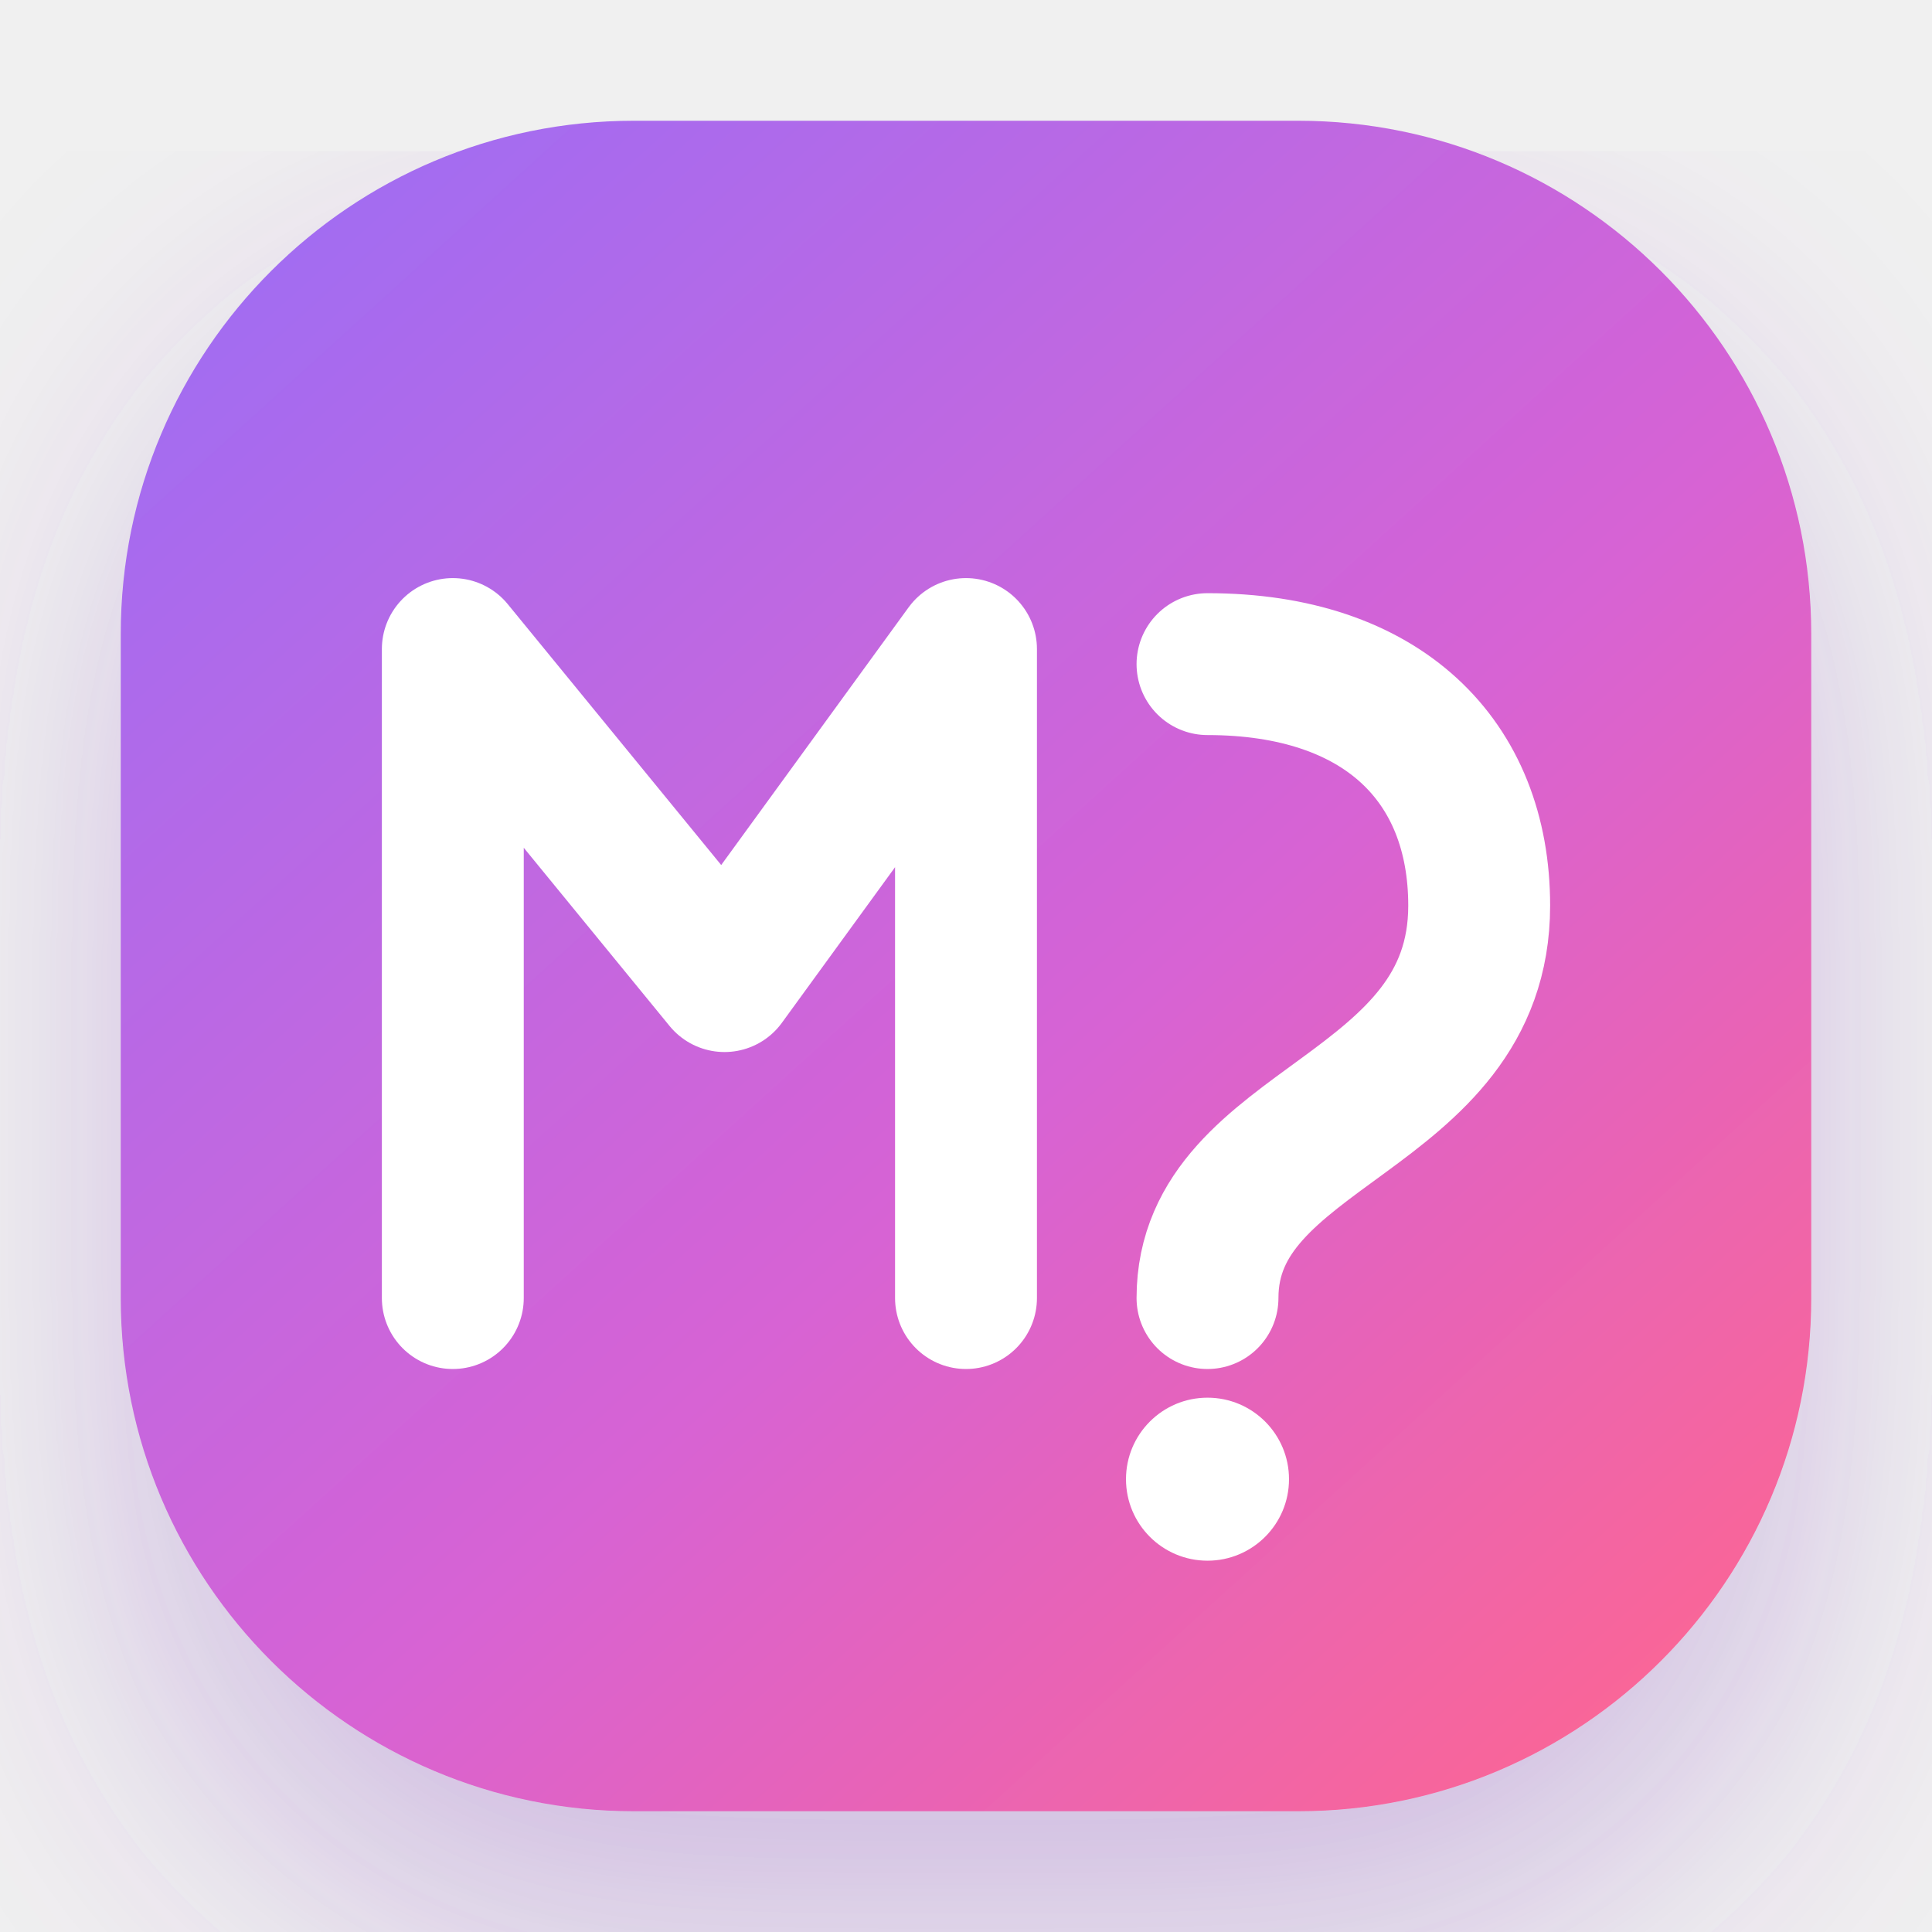
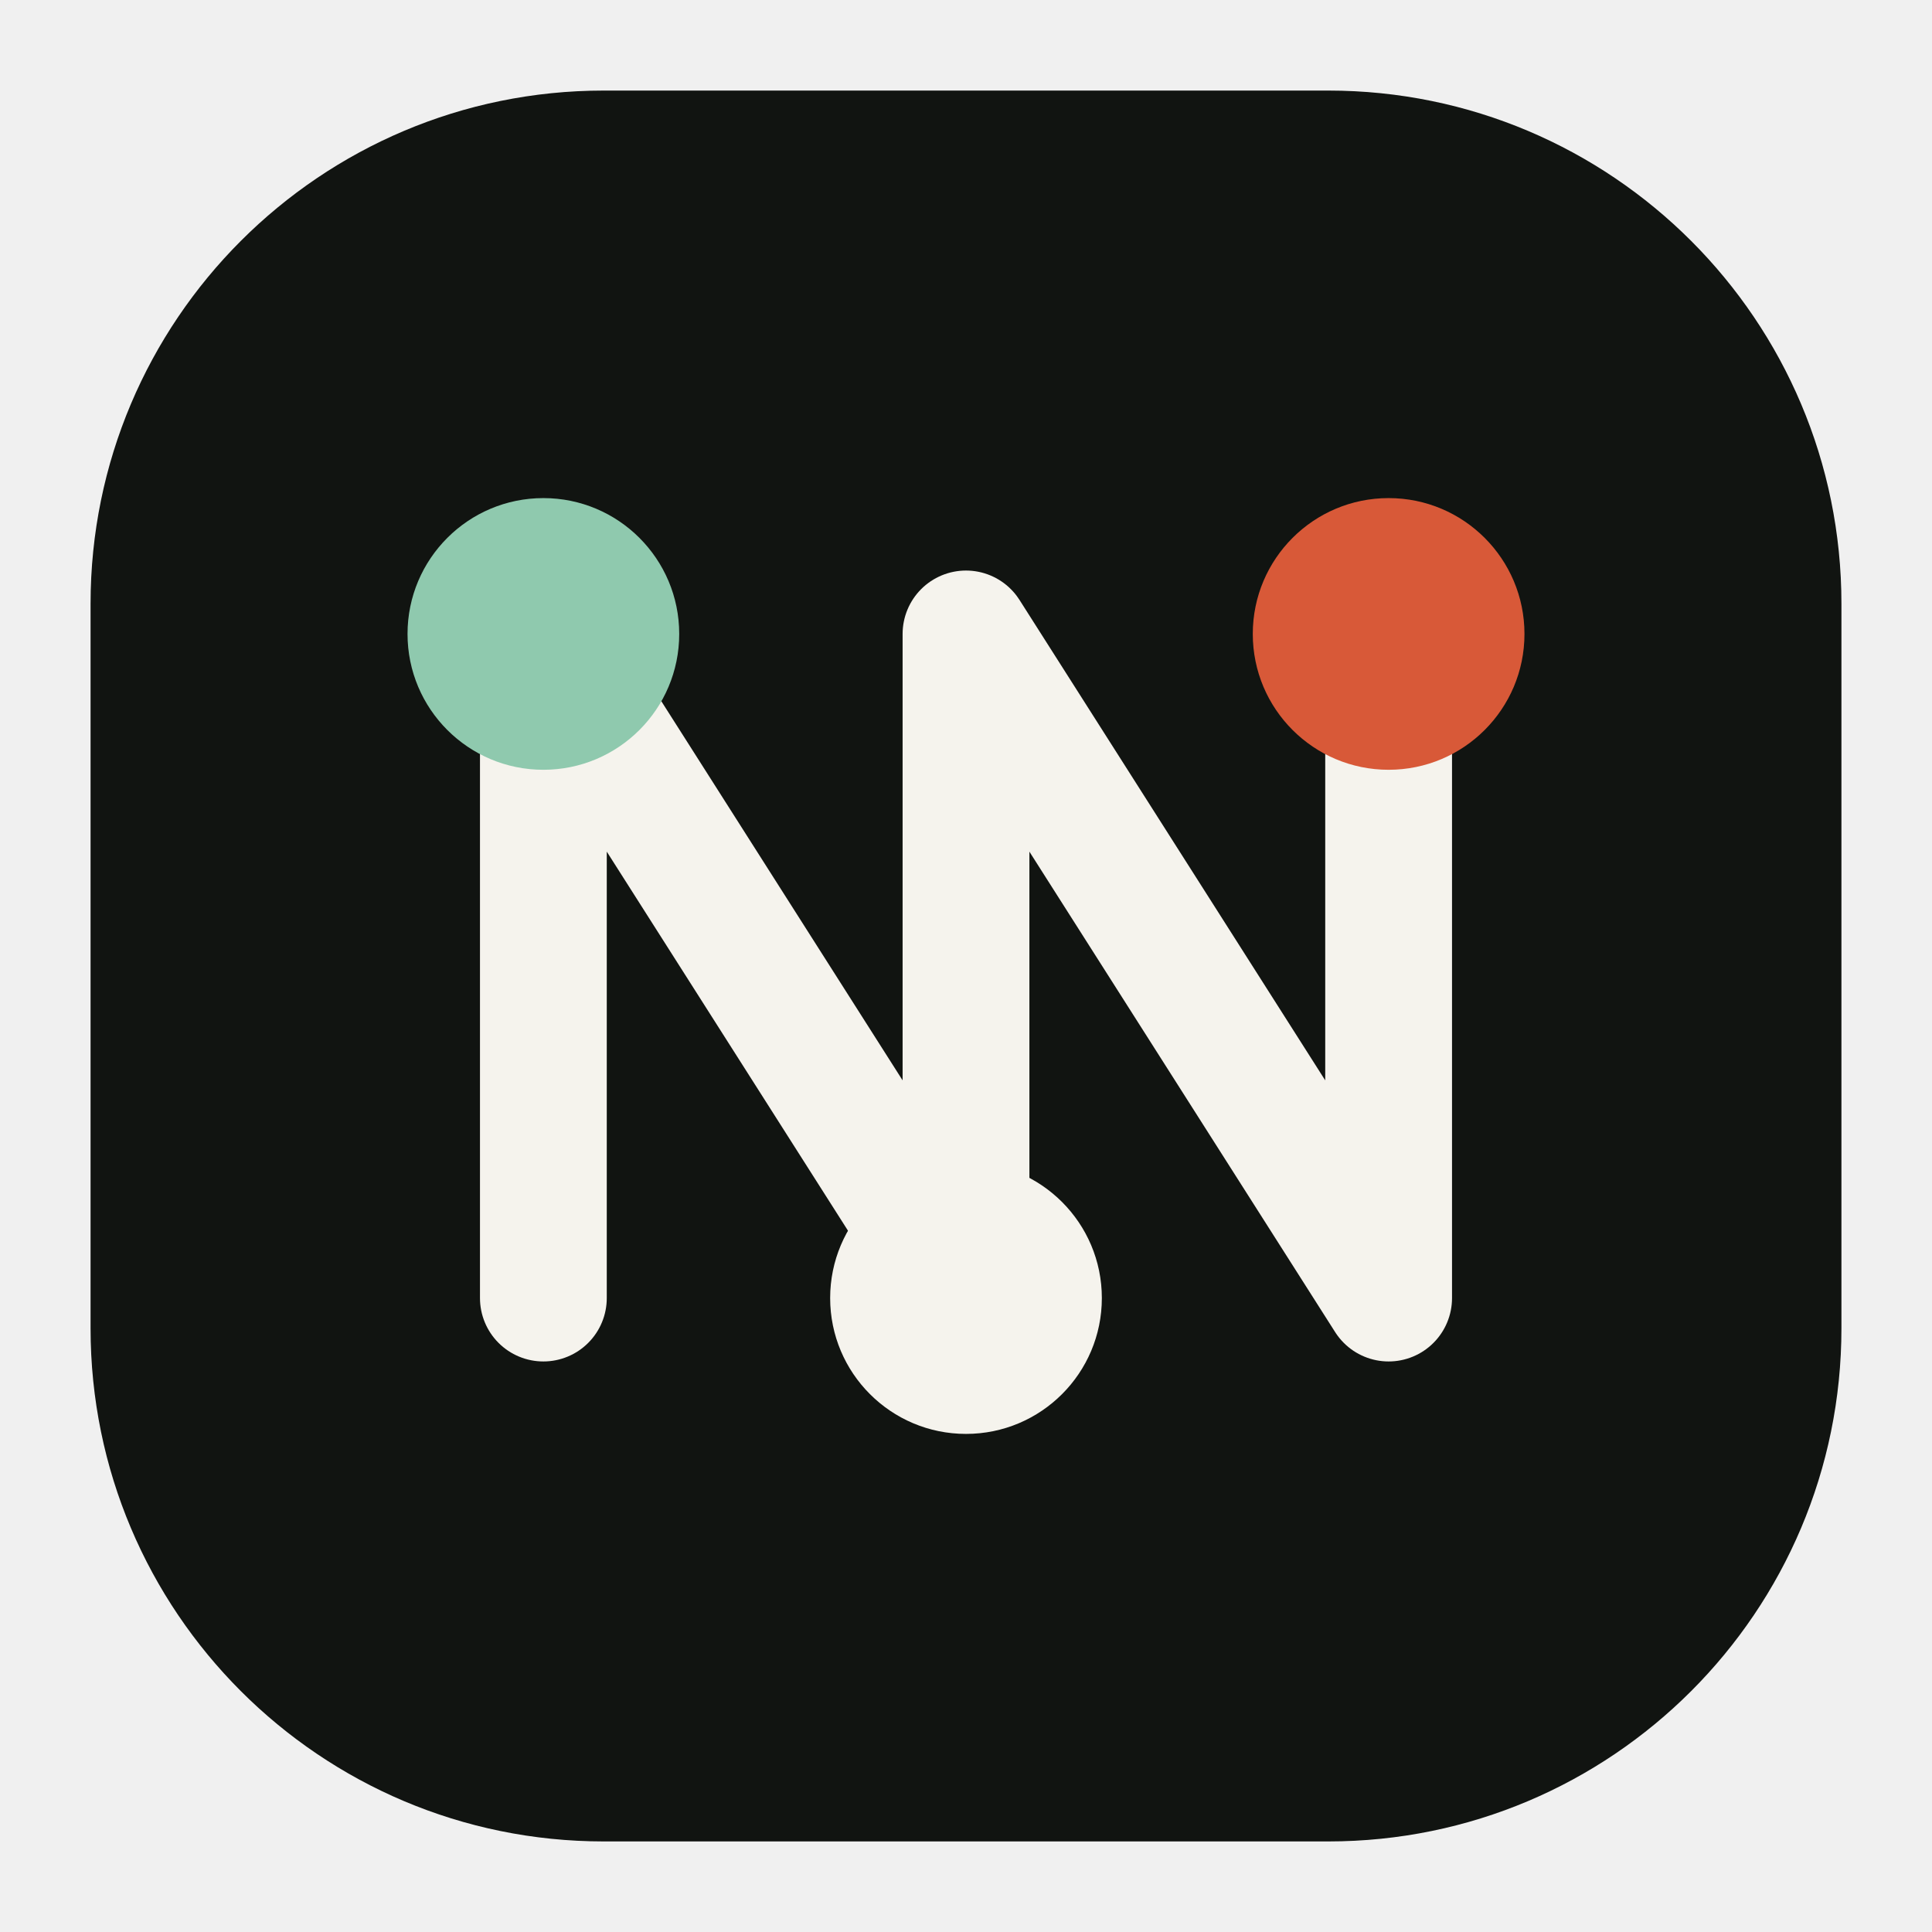
<svg xmlns="http://www.w3.org/2000/svg" viewBox="0 0 64 64" role="img" aria-labelledby="title desc">
-   <defs>
-     <linearGradient id="bg" x1="8" y1="6" x2="57" y2="60" gradientUnits="userSpaceOnUse">
-       <stop stop-color="#9f6df3" />
-       <stop offset="0.55" stop-color="#d763d4" />
-       <stop offset="1" stop-color="#ff668e" />
-     </linearGradient>
-     <filter id="shadow" x="-30%" y="-30%" width="160%" height="160%">
-       <feDropShadow dx="0" dy="5" stdDeviation="5" flood-color="#7d3fc0" flood-opacity="0.28" />
-     </filter>
-   </defs>
-   <rect x="4" y="4" width="56" height="56" rx="17" fill="url(#bg)" filter="url(#shadow)" />
-   <path d="M15 43V21.5l9 11 8-11v21.5" fill="none" stroke="#fff" stroke-width="4.7" stroke-linecap="round" stroke-linejoin="round" />
-   <path d="M40 22c5.8 0 9 3.2 9 8 0 7-9 7.2-9 13" fill="none" stroke="#fff" stroke-width="4.7" stroke-linecap="round" />
-   <circle cx="40" cy="49" r="2.7" fill="#fff" />
+   <rect x="3" y="3" width="58" height="58" rx="17" fill="#111411" />
+   <path d="M18 43V21l14 22V21l14 22V21" fill="none" stroke="#F5F3ED" stroke-width="4.2" stroke-linecap="round" stroke-linejoin="round" />
+   <circle cx="18" cy="21" r="4.5" fill="#8FC9AE" />
+   <circle cx="32" cy="43" r="4.5" fill="#F5F3ED" />
+   <circle cx="46" cy="21" r="4.5" fill="#D85938" />
</svg>
